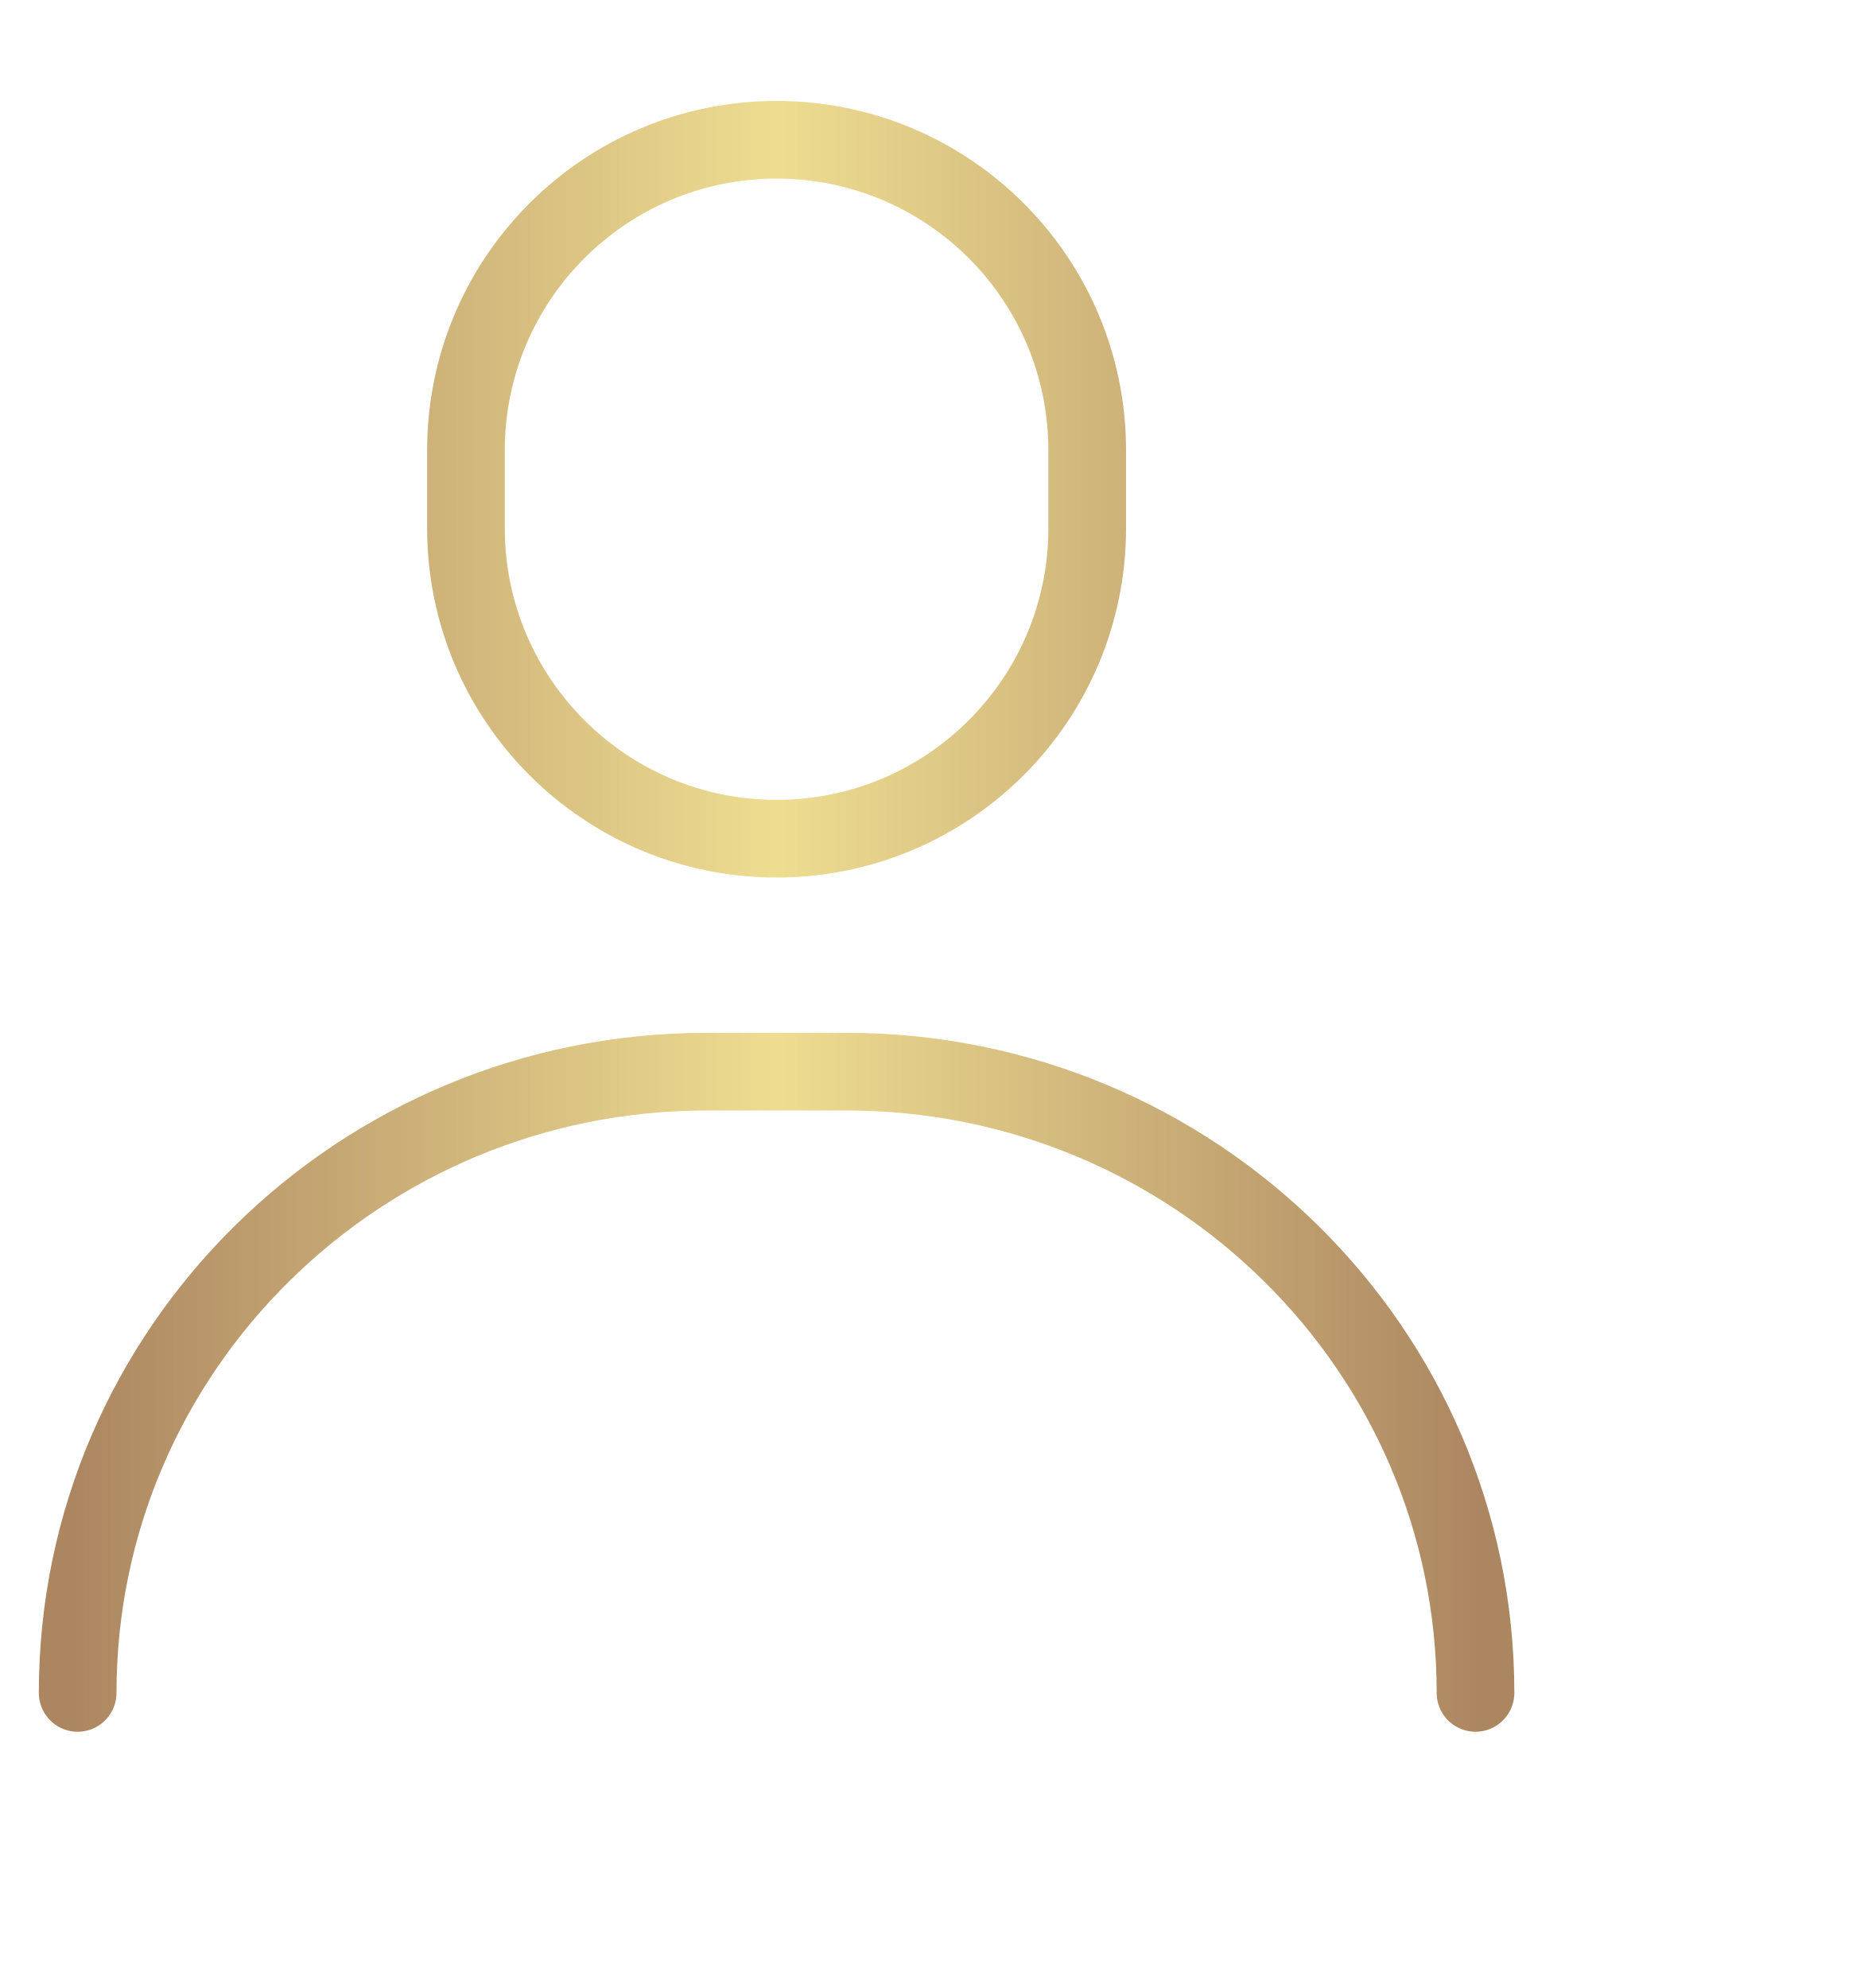
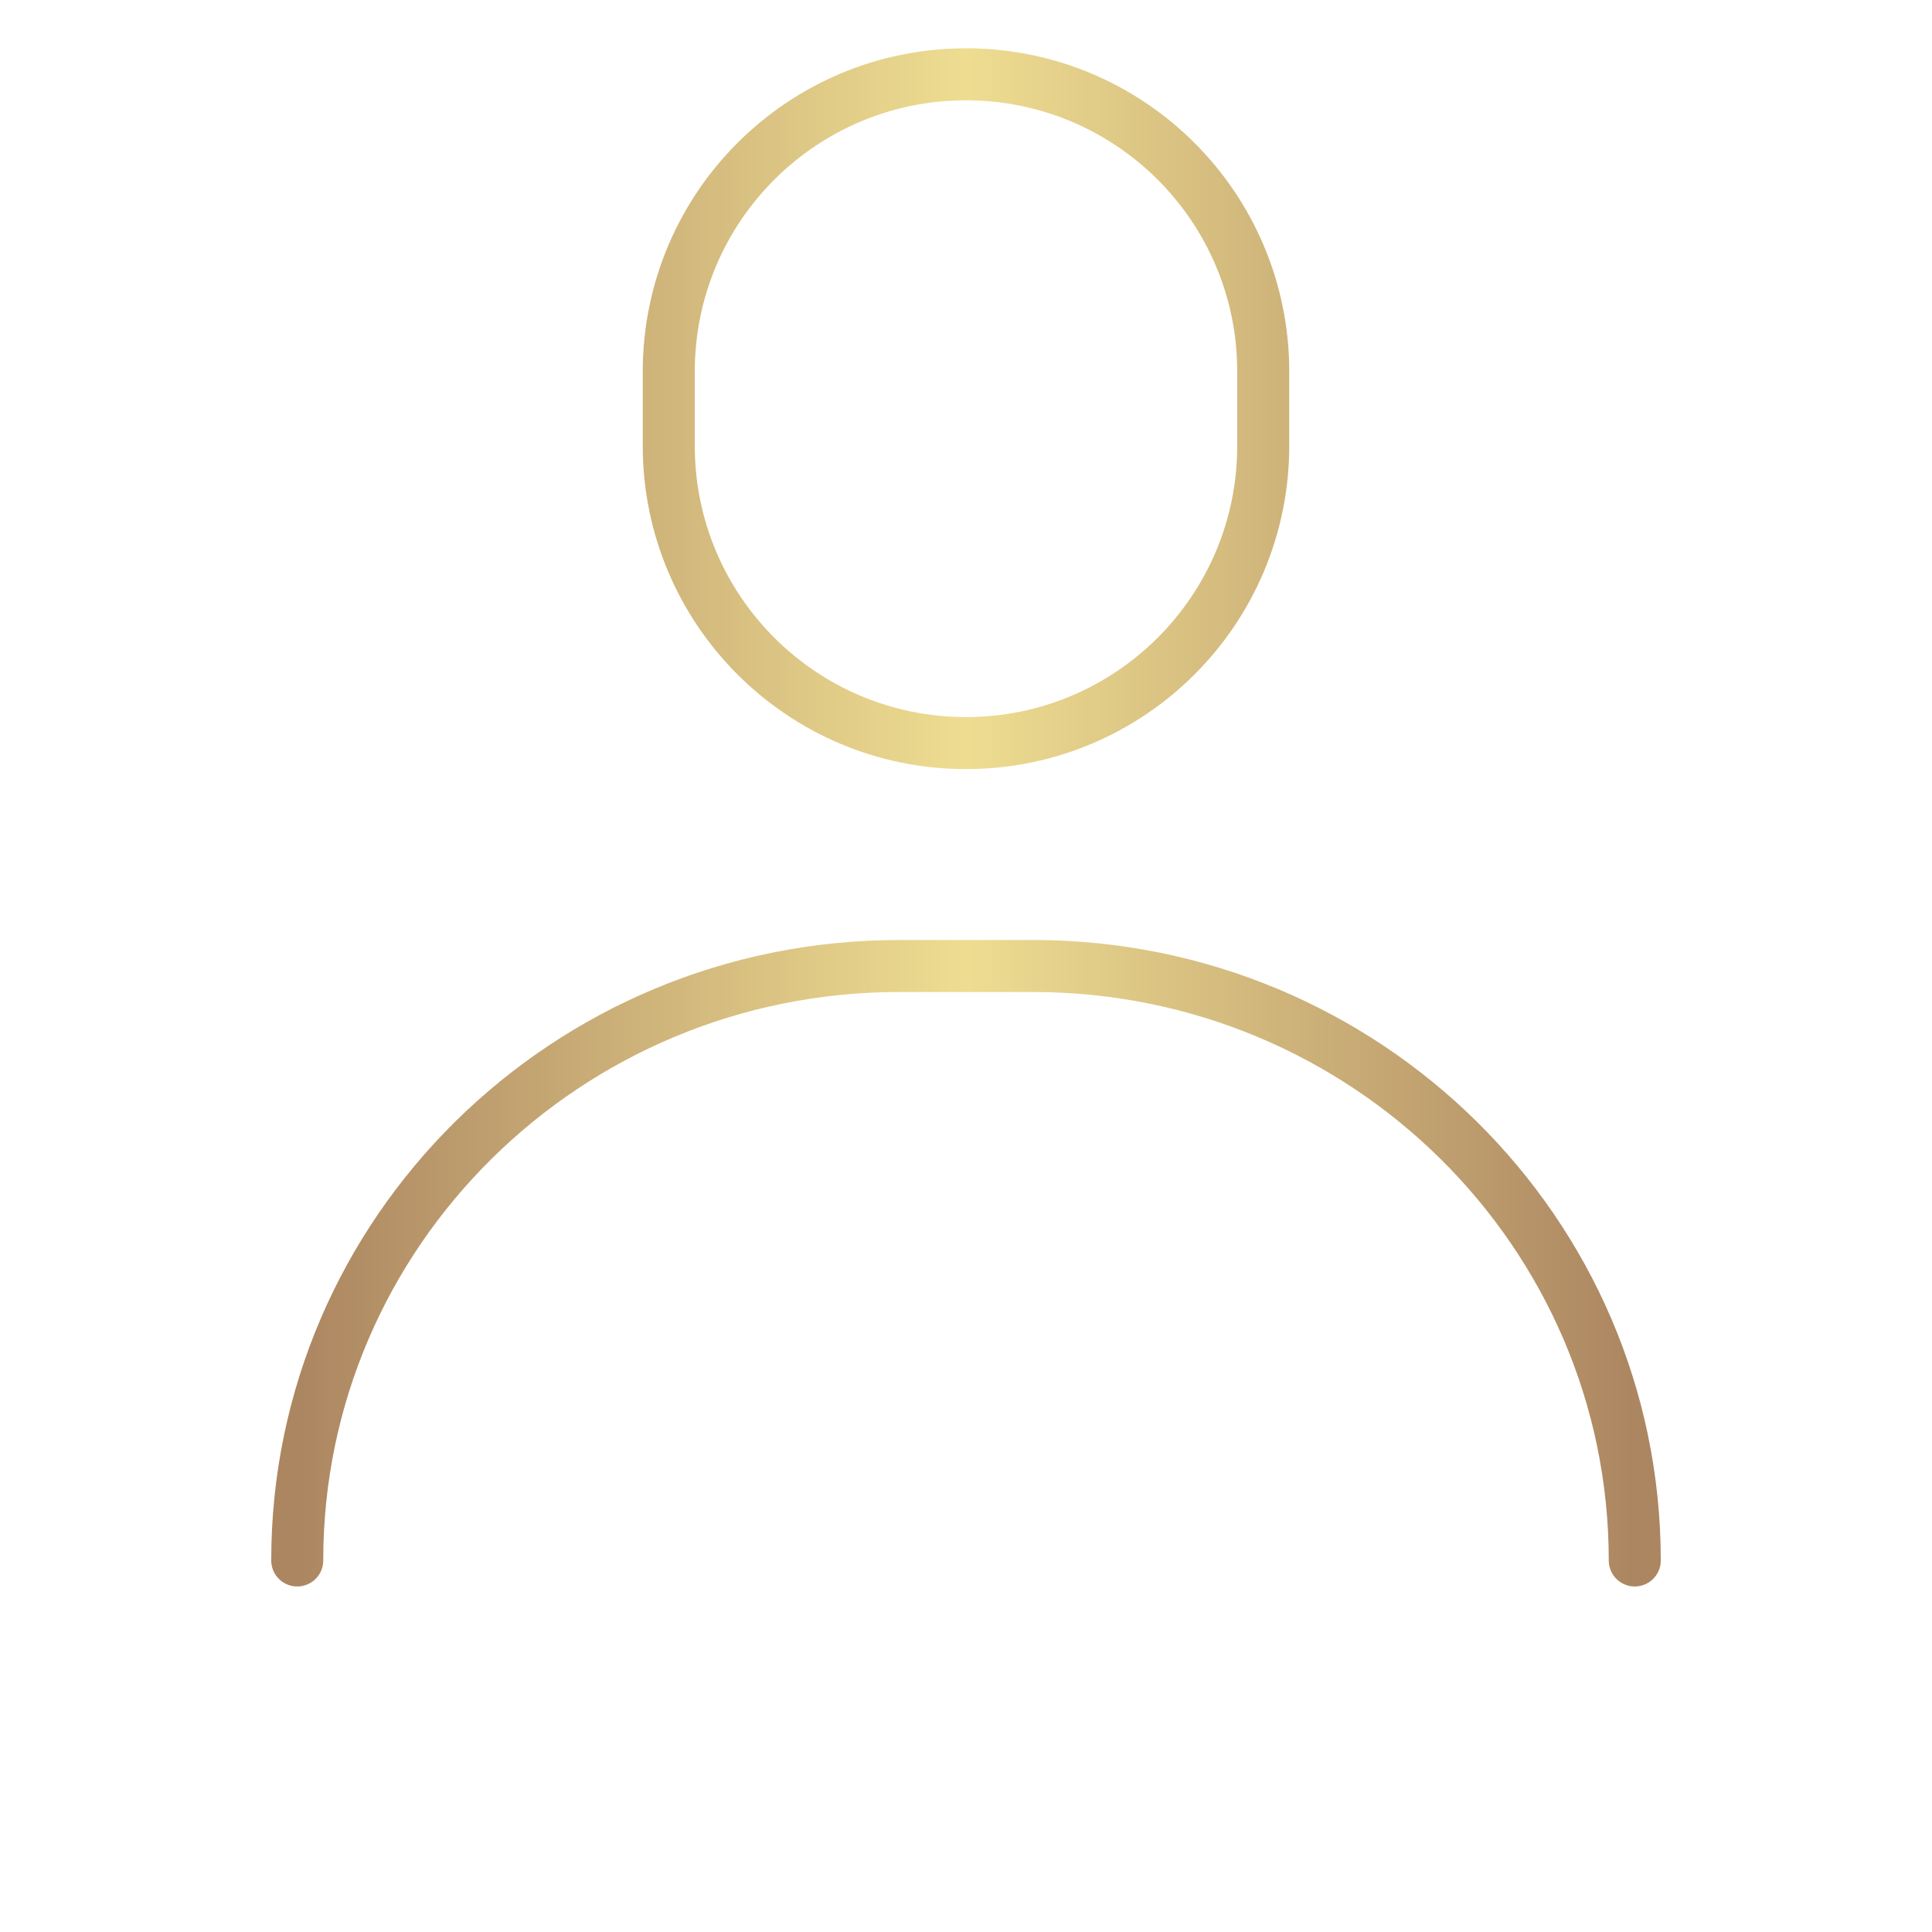
- <svg xmlns="http://www.w3.org/2000/svg" width="30" height="32" viewBox="2 1 24 24">
+ <svg xmlns="http://www.w3.org/2000/svg" width="48" height="48" viewBox="-1 1 26 26">
  <defs>
    <linearGradient id="grad1" x1="0%" y1="0%" x2="100%" y2="0%">
      <stop offset="0%" style="stop-color:#ac8661;stop-opacity:1" />
      <stop offset="50%" style="stop-color:#eedd91;stop-opacity:1" />
      <stop offset="100%" style="stop-color:#ac8661;stop-opacity:1" />
    </linearGradient>
  </defs>
-   <path fill="none" stroke="url(#grad1)" stroke-linecap="round" stroke-linejoin="round" stroke-width="1" d="M21 22c0-4.418-3.626-8-8.1-8h-1.8C6.626 14 3 17.582 3 22m9-11a4 4 0 0 1-4-4V6a4 4 0 1 1 8 0v1a4 4 0 0 1-4 4" />
+   <path fill="none" stroke="url(#grad1)" stroke-linecap="round" stroke-linejoin="round" stroke-width="0.7" d="M21 22c0-4.418-3.626-8-8.1-8h-1.8C6.626 14 3 17.582 3 22m9-11a4 4 0 0 1-4-4V6a4 4 0 1 1 8 0v1a4 4 0 0 1-4 4" />
</svg>
